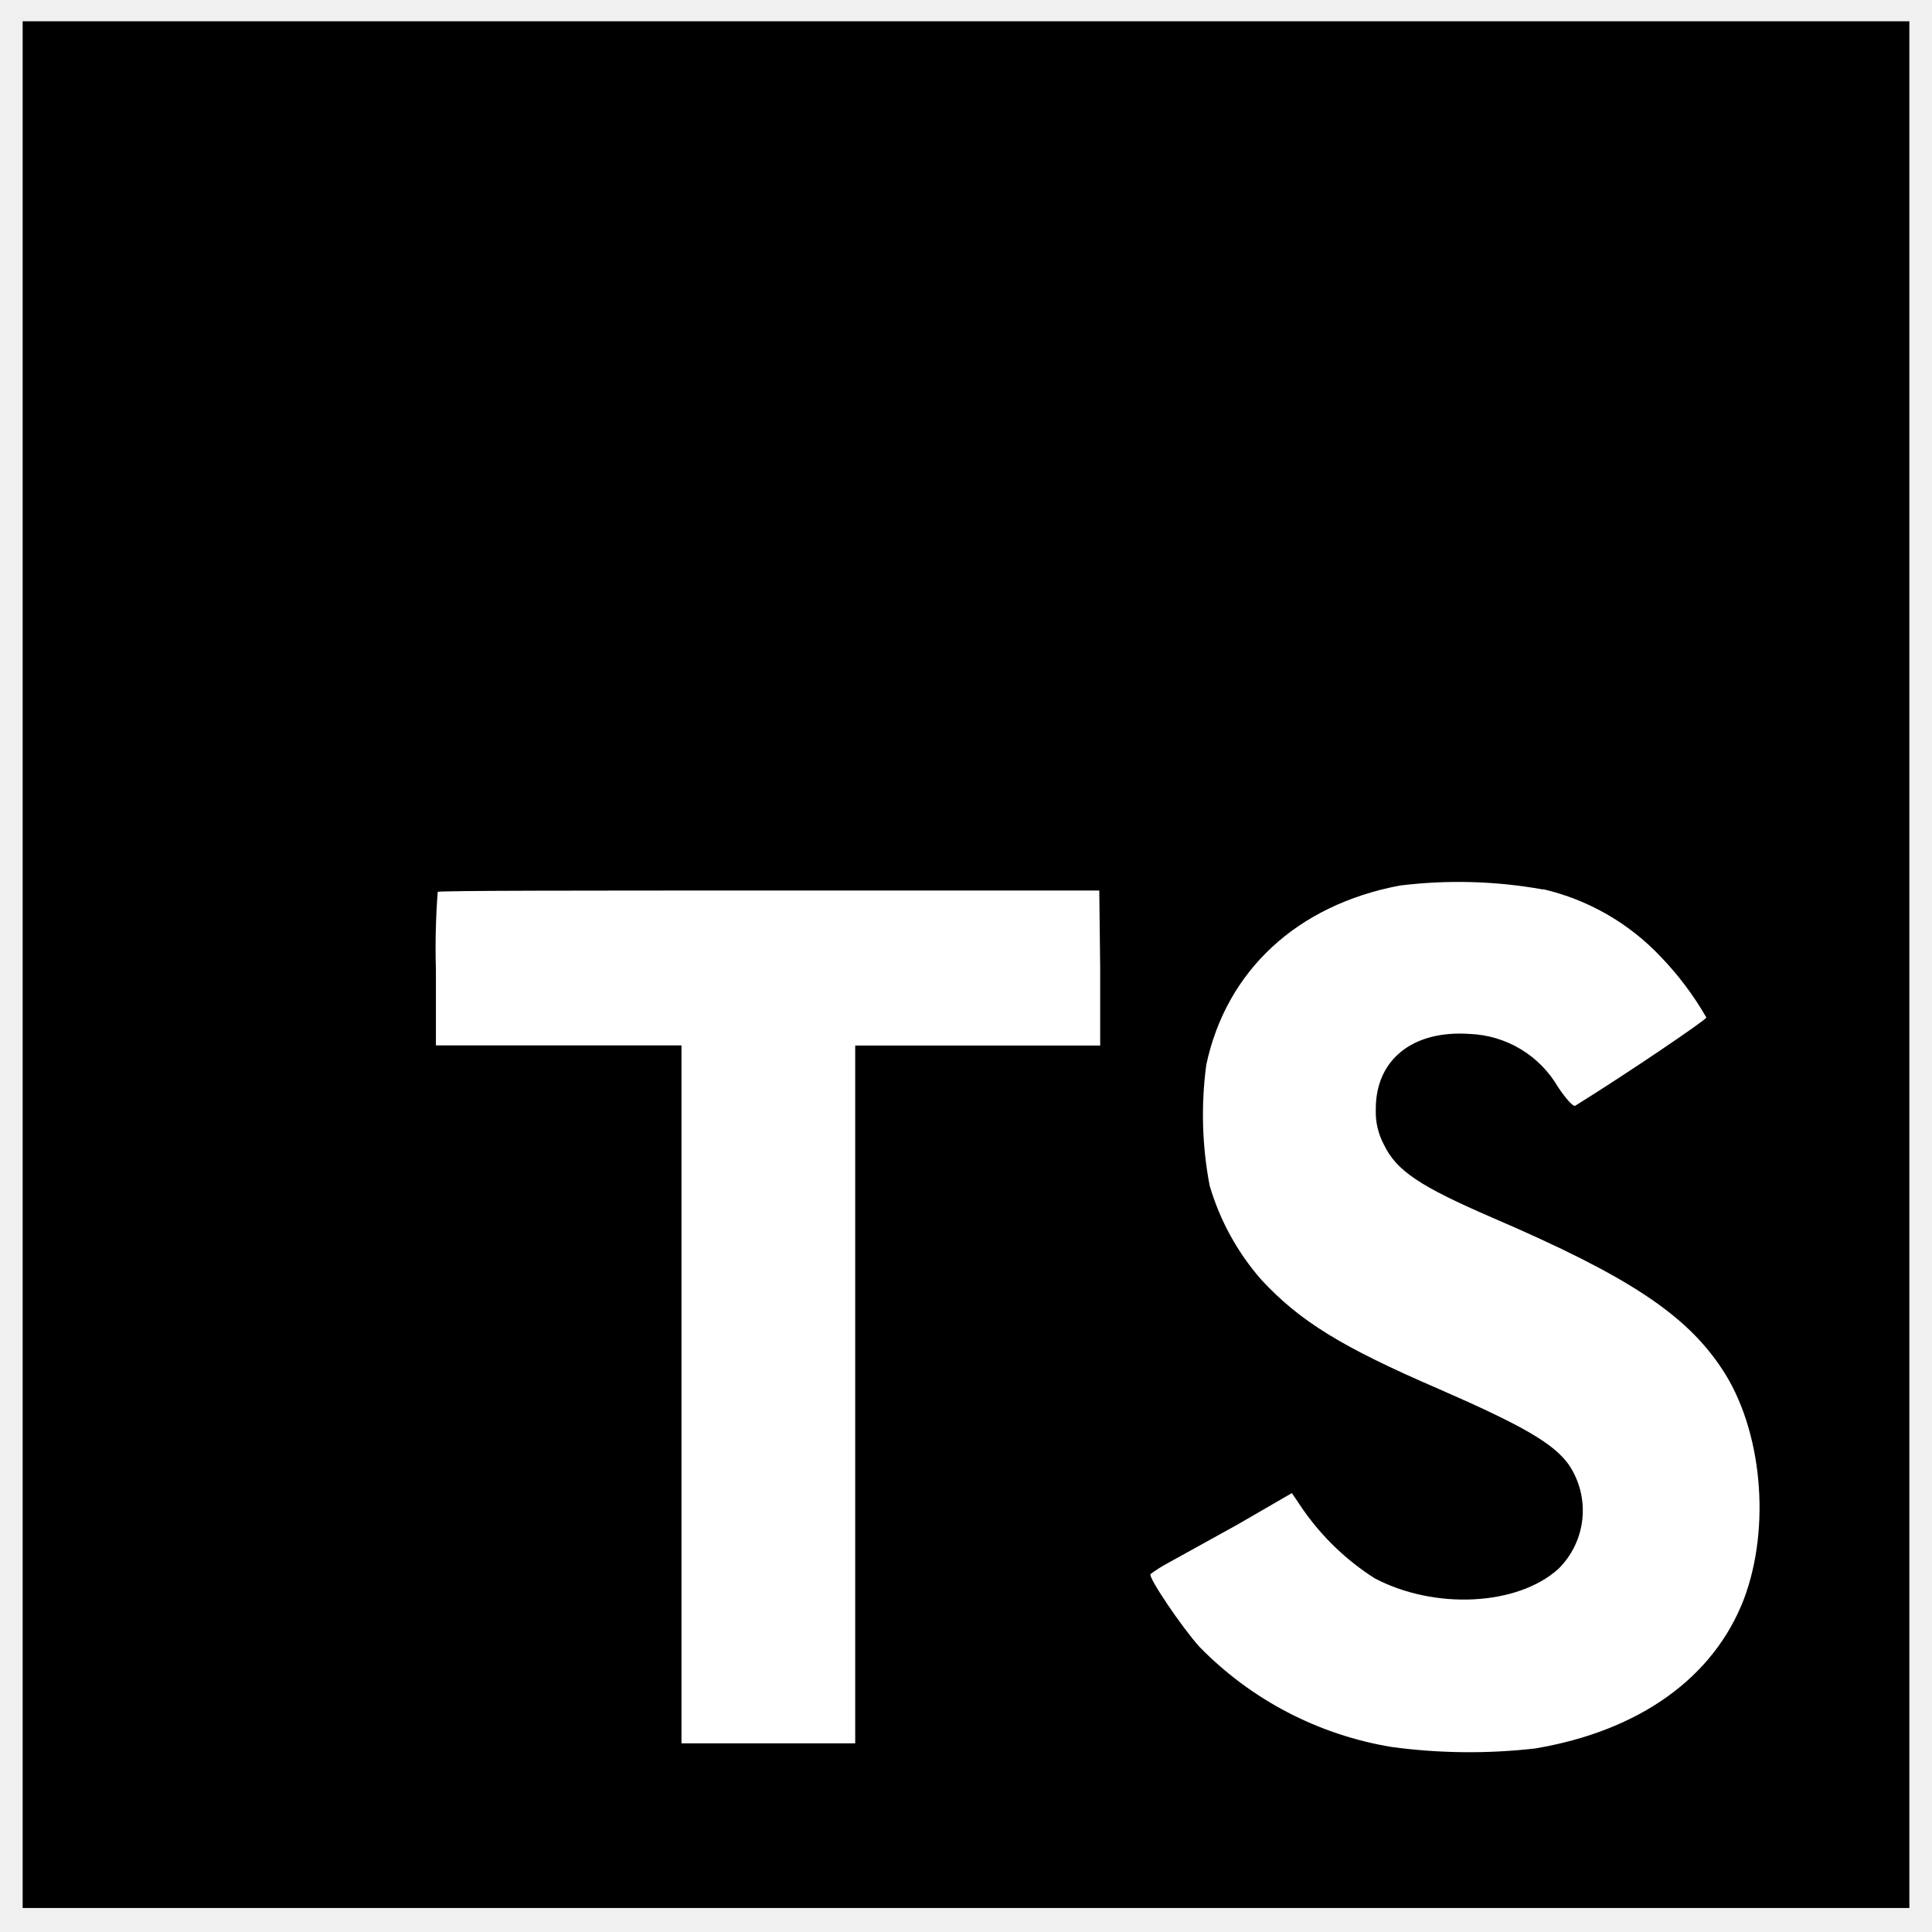
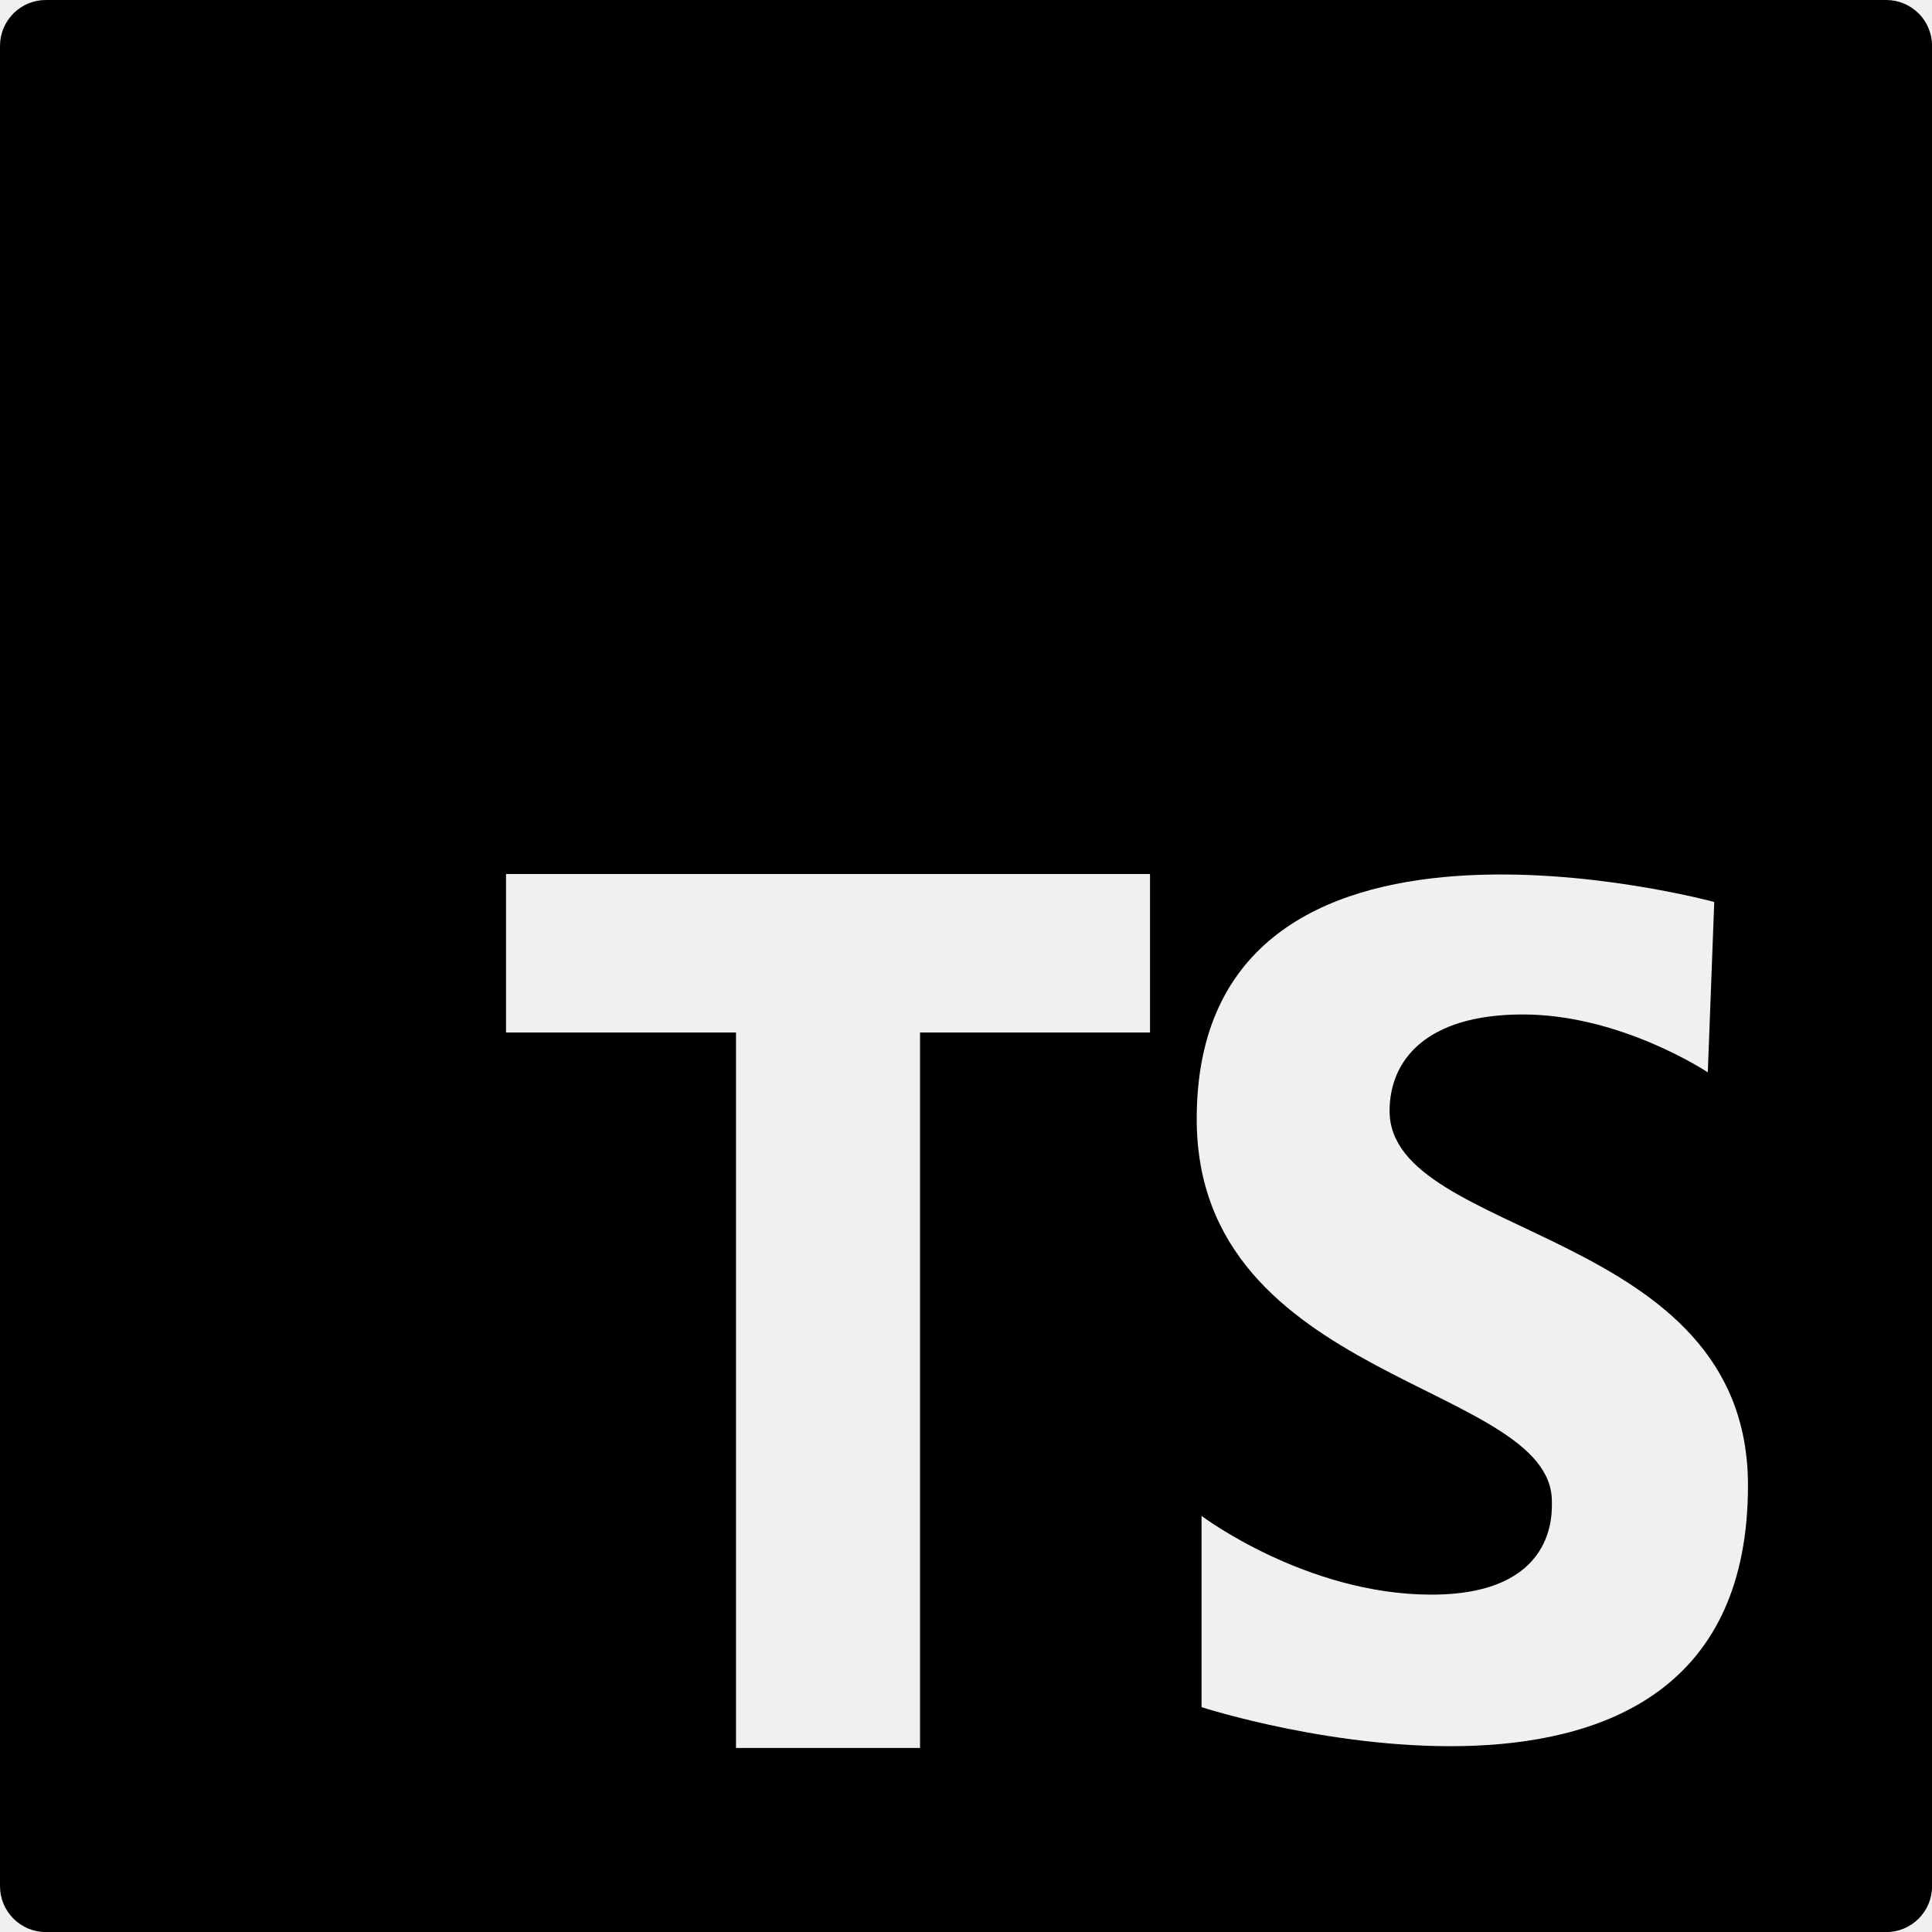
- <svg xmlns="http://www.w3.org/2000/svg" viewBox="0 0 128 128" fill="currentColor">
-   <path d="M22.67 47H122.34V120.67H22.67V47Z" fill="white" />
-   <path d="M1.5 63.91V126.41H126.5V1.41H1.5V63.91ZM102.23 58.91C105.224 59.605 107.945 61.171 110.05 63.41C111.209 64.616 112.216 65.96 113.05 67.41C113.05 67.57 107.65 71.22 104.36 73.26C104.24 73.34 103.76 72.82 103.23 72.03C102.629 70.994 101.776 70.126 100.75 69.509C99.723 68.892 98.557 68.545 97.36 68.5C93.57 68.24 91.13 70.23 91.15 73.5C91.119 74.314 91.305 75.122 91.69 75.84C92.52 77.57 94.07 78.6 98.93 80.7C107.88 84.55 111.71 87.09 114.09 90.7C116.75 94.7 117.34 101.16 115.54 105.94C113.54 111.14 108.64 114.67 101.71 115.84C98.545 116.202 95.347 116.169 92.19 115.74C87.352 114.942 82.895 112.619 79.47 109.11C78.32 107.84 76.08 104.53 76.22 104.29C76.585 104.019 76.969 103.775 77.37 103.56L82 101L85.59 98.92L86.34 100.03C87.606 101.841 89.217 103.383 91.08 104.57C95.08 106.67 100.54 106.38 103.24 103.95C104.147 103.06 104.712 101.879 104.838 100.615C104.964 99.35 104.643 98.082 103.93 97.03C102.93 95.64 100.93 94.47 95.34 92.03C88.89 89.25 86.11 87.53 83.57 84.79C81.984 82.982 80.814 80.849 80.14 78.54C79.638 75.902 79.563 73.201 79.92 70.54C81.25 64.31 85.92 59.96 92.74 58.67C95.898 58.279 99.098 58.367 102.23 58.93V58.91ZM72.89 64.15V69.27H56.66V115.5H45.15V69.26H28.88V64.26C28.829 62.536 28.869 60.81 29 59.09C29.08 59 39 59 51 59H72.83L72.89 64.15Z" />
+ <svg xmlns="http://www.w3.org/2000/svg" viewBox="0 0 24 24" fill="currentColor">
+   <mask id="mask0_569_194" style="mask-type:luminance" maskUnits="userSpaceOnUse" x="0" y="0" width="24" height="24">
+     <path d="M0 0H24V24H0V0Z" fill="white" />
+   </mask>
+   <g mask="url(#mask0_569_194)">
+     <path d="M23.429 3.50909e-06H0.57C0.495 3.39377e-06 0.421 0.015 0.352 0.043C0.282 0.072 0.22 0.114 0.167 0.167C0.114 0.22 0.072 0.283 0.043 0.353C0.015 0.422 -0 0.496 8.78816e-07 0.571V23.43C-0 23.505 0.015 23.579 0.043 23.649C0.072 23.718 0.114 23.781 0.167 23.834C0.22 23.887 0.283 23.929 0.352 23.958C0.422 23.986 0.496 24.001 0.571 24.001H23.43C23.505 24.001 23.579 23.986 23.649 23.958C23.718 23.929 23.781 23.887 23.834 23.834C23.887 23.781 23.929 23.718 23.958 23.649C23.986 23.579 24.001 23.505 24.001 23.43V0.57C24.001 0.495 23.986 0.421 23.957 0.351C23.929 0.282 23.887 0.219 23.833 0.166C23.78 0.113 23.717 0.071 23.648 0.043C23.578 0.014 23.504 -0 23.429 3.50909e-06ZM14.286 12.826H11.429V21.714H9.143V12.826H6.286V10.857H14.286V12.826ZM14.926 21.206V18.831C14.926 18.831 16.224 19.809 17.781 19.809C19.338 19.809 19.278 18.791 19.278 18.651C19.278 17.174 14.866 17.174 14.866 13.9C14.866 9.448 21.295 11.205 21.295 11.205L21.215 13.321C21.215 13.321 20.137 12.602 18.919 12.602C17.701 12.602 17.262 13.182 17.262 13.8C17.262 15.397 21.714 15.238 21.714 18.452C21.714 23.402 14.926 21.207 14.926 21.207" fill="currentColor" />
+   </g>
</svg>
